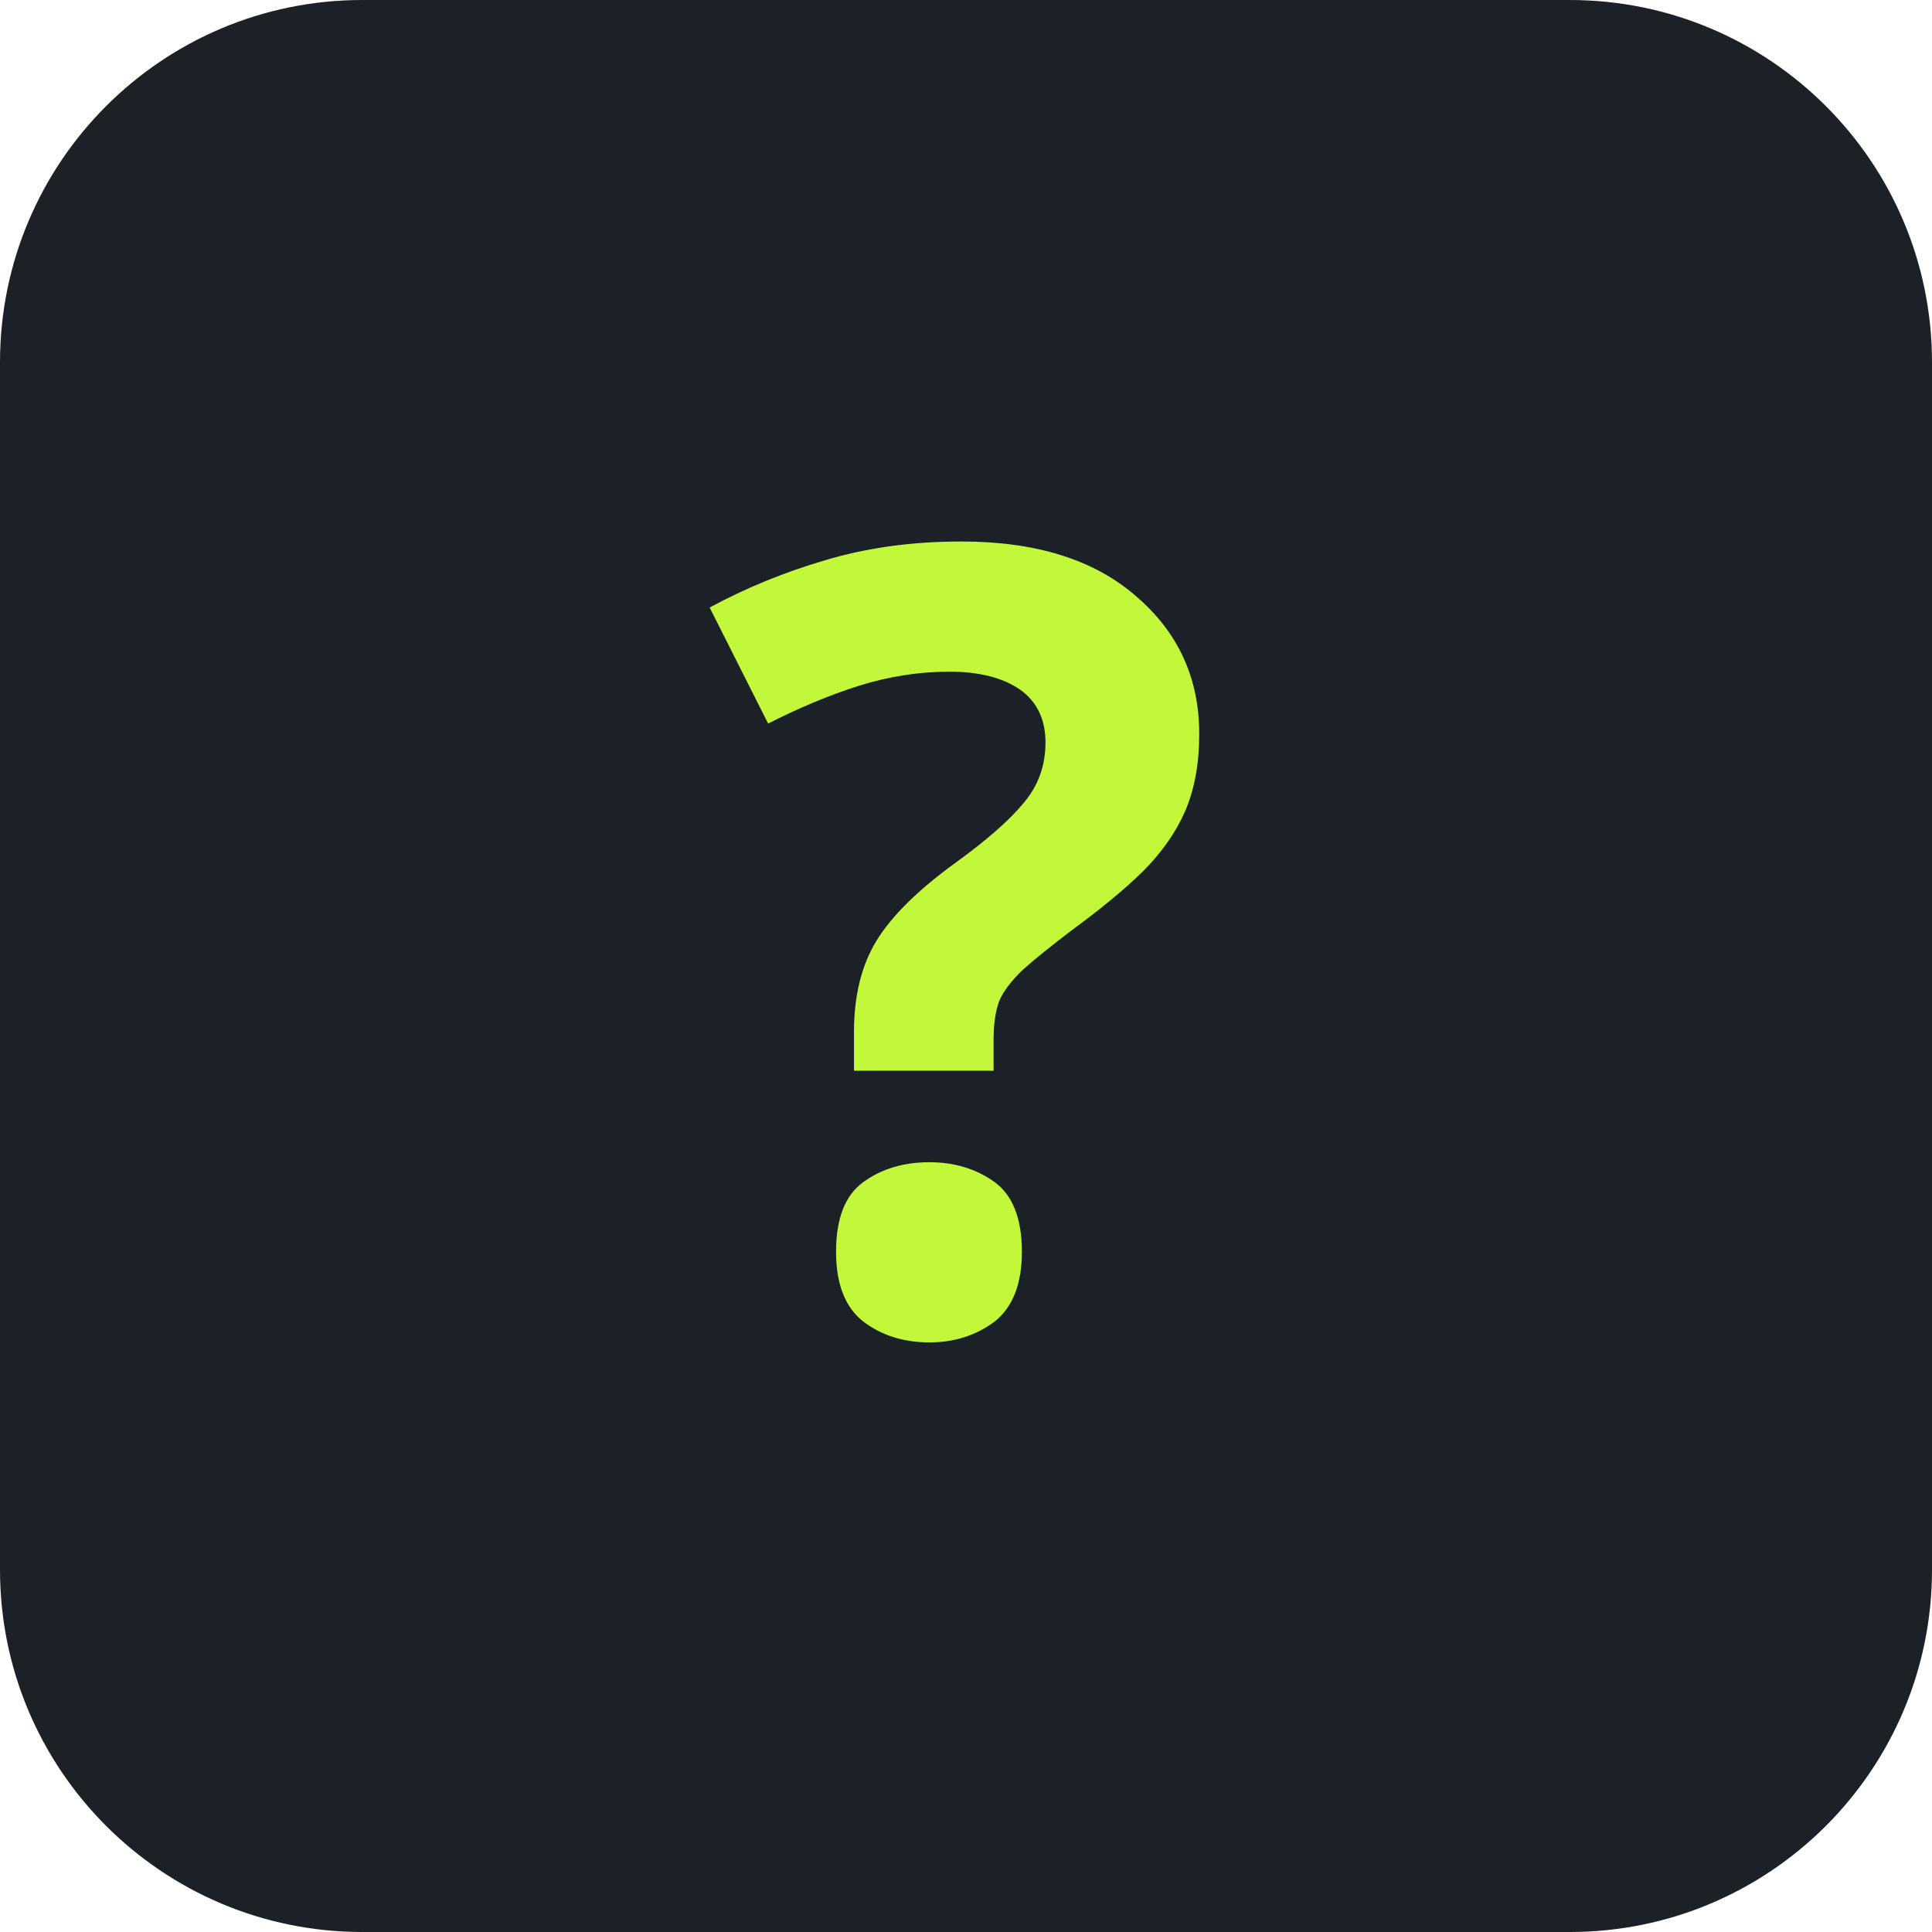
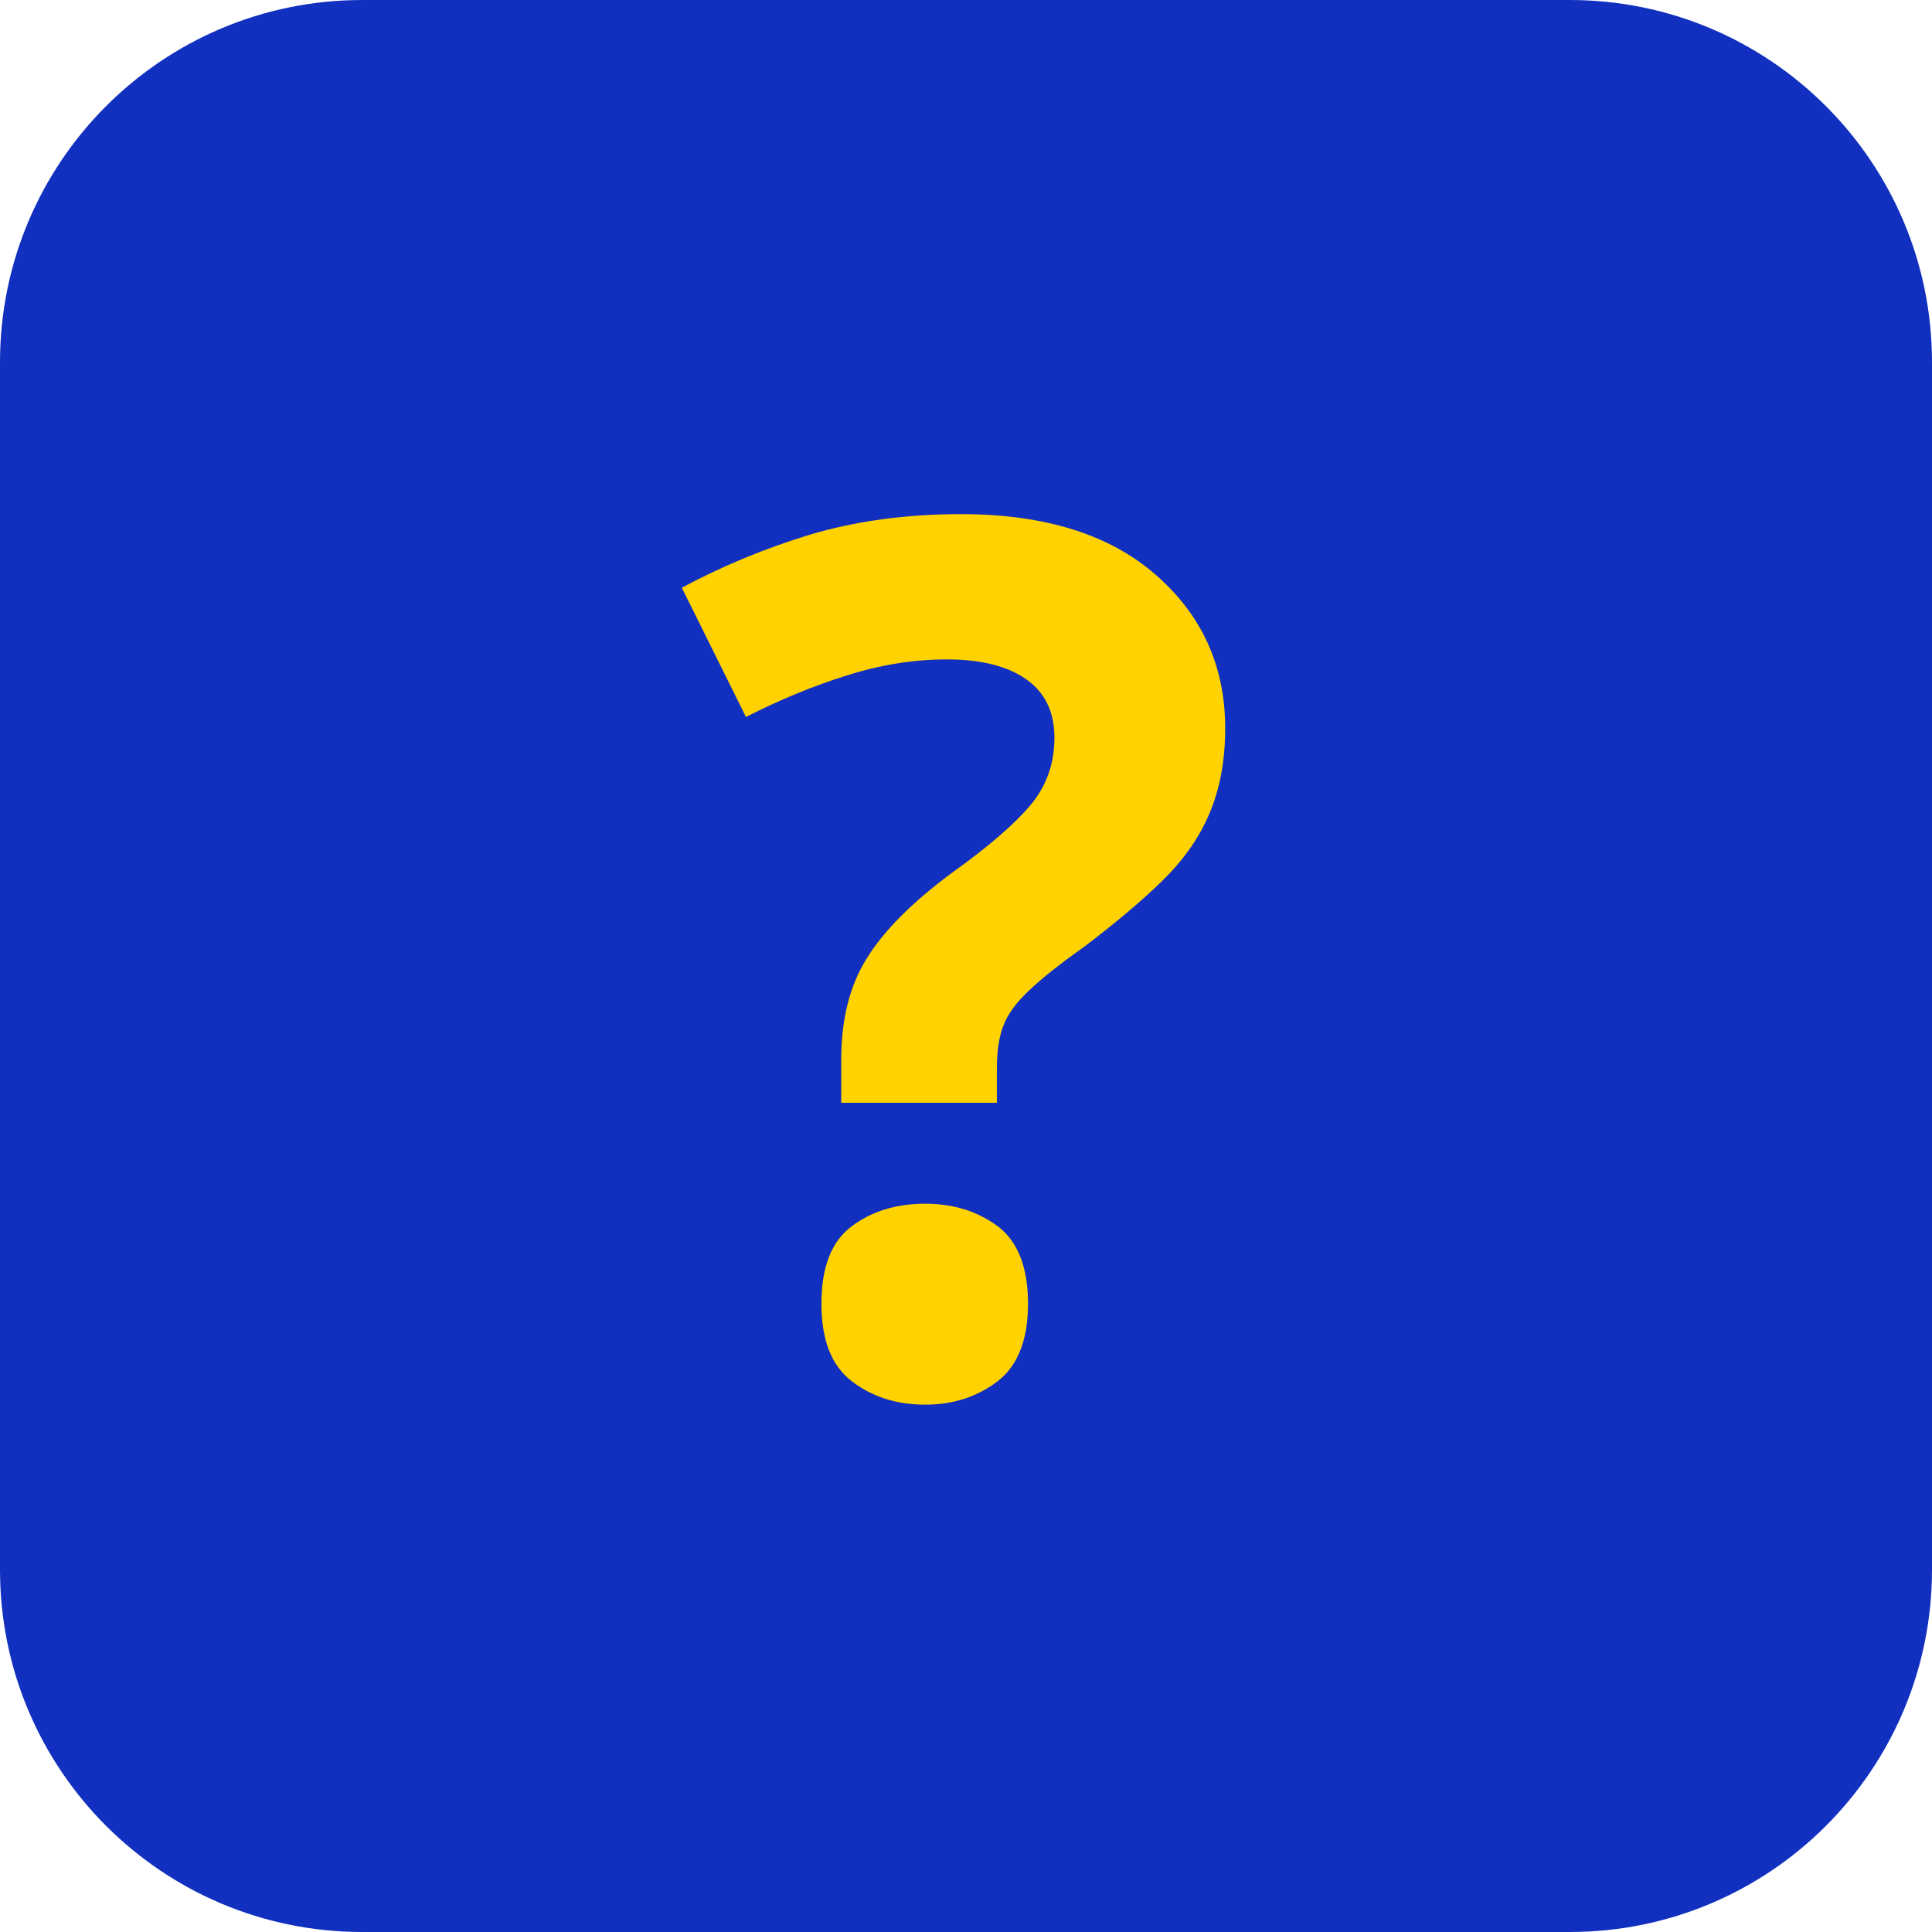
<svg xmlns="http://www.w3.org/2000/svg" viewBox="0 0 32 32">
-   <rect width="32" height="32" rx="6" fill="#1C2128" />
-   <text x="16" y="22" text-anchor="middle" font-family="system-ui, sans-serif" font-size="18" font-weight="bold" fill="#C3F73A">?</text>
+   <rect width="32" height="32" rx="6" fill="#1230BF" />
+   <text x="16" y="23" text-anchor="middle" font-family="system-ui, sans-serif" font-size="20" font-weight="bold" fill="#FFD200">?</text>
</svg>
